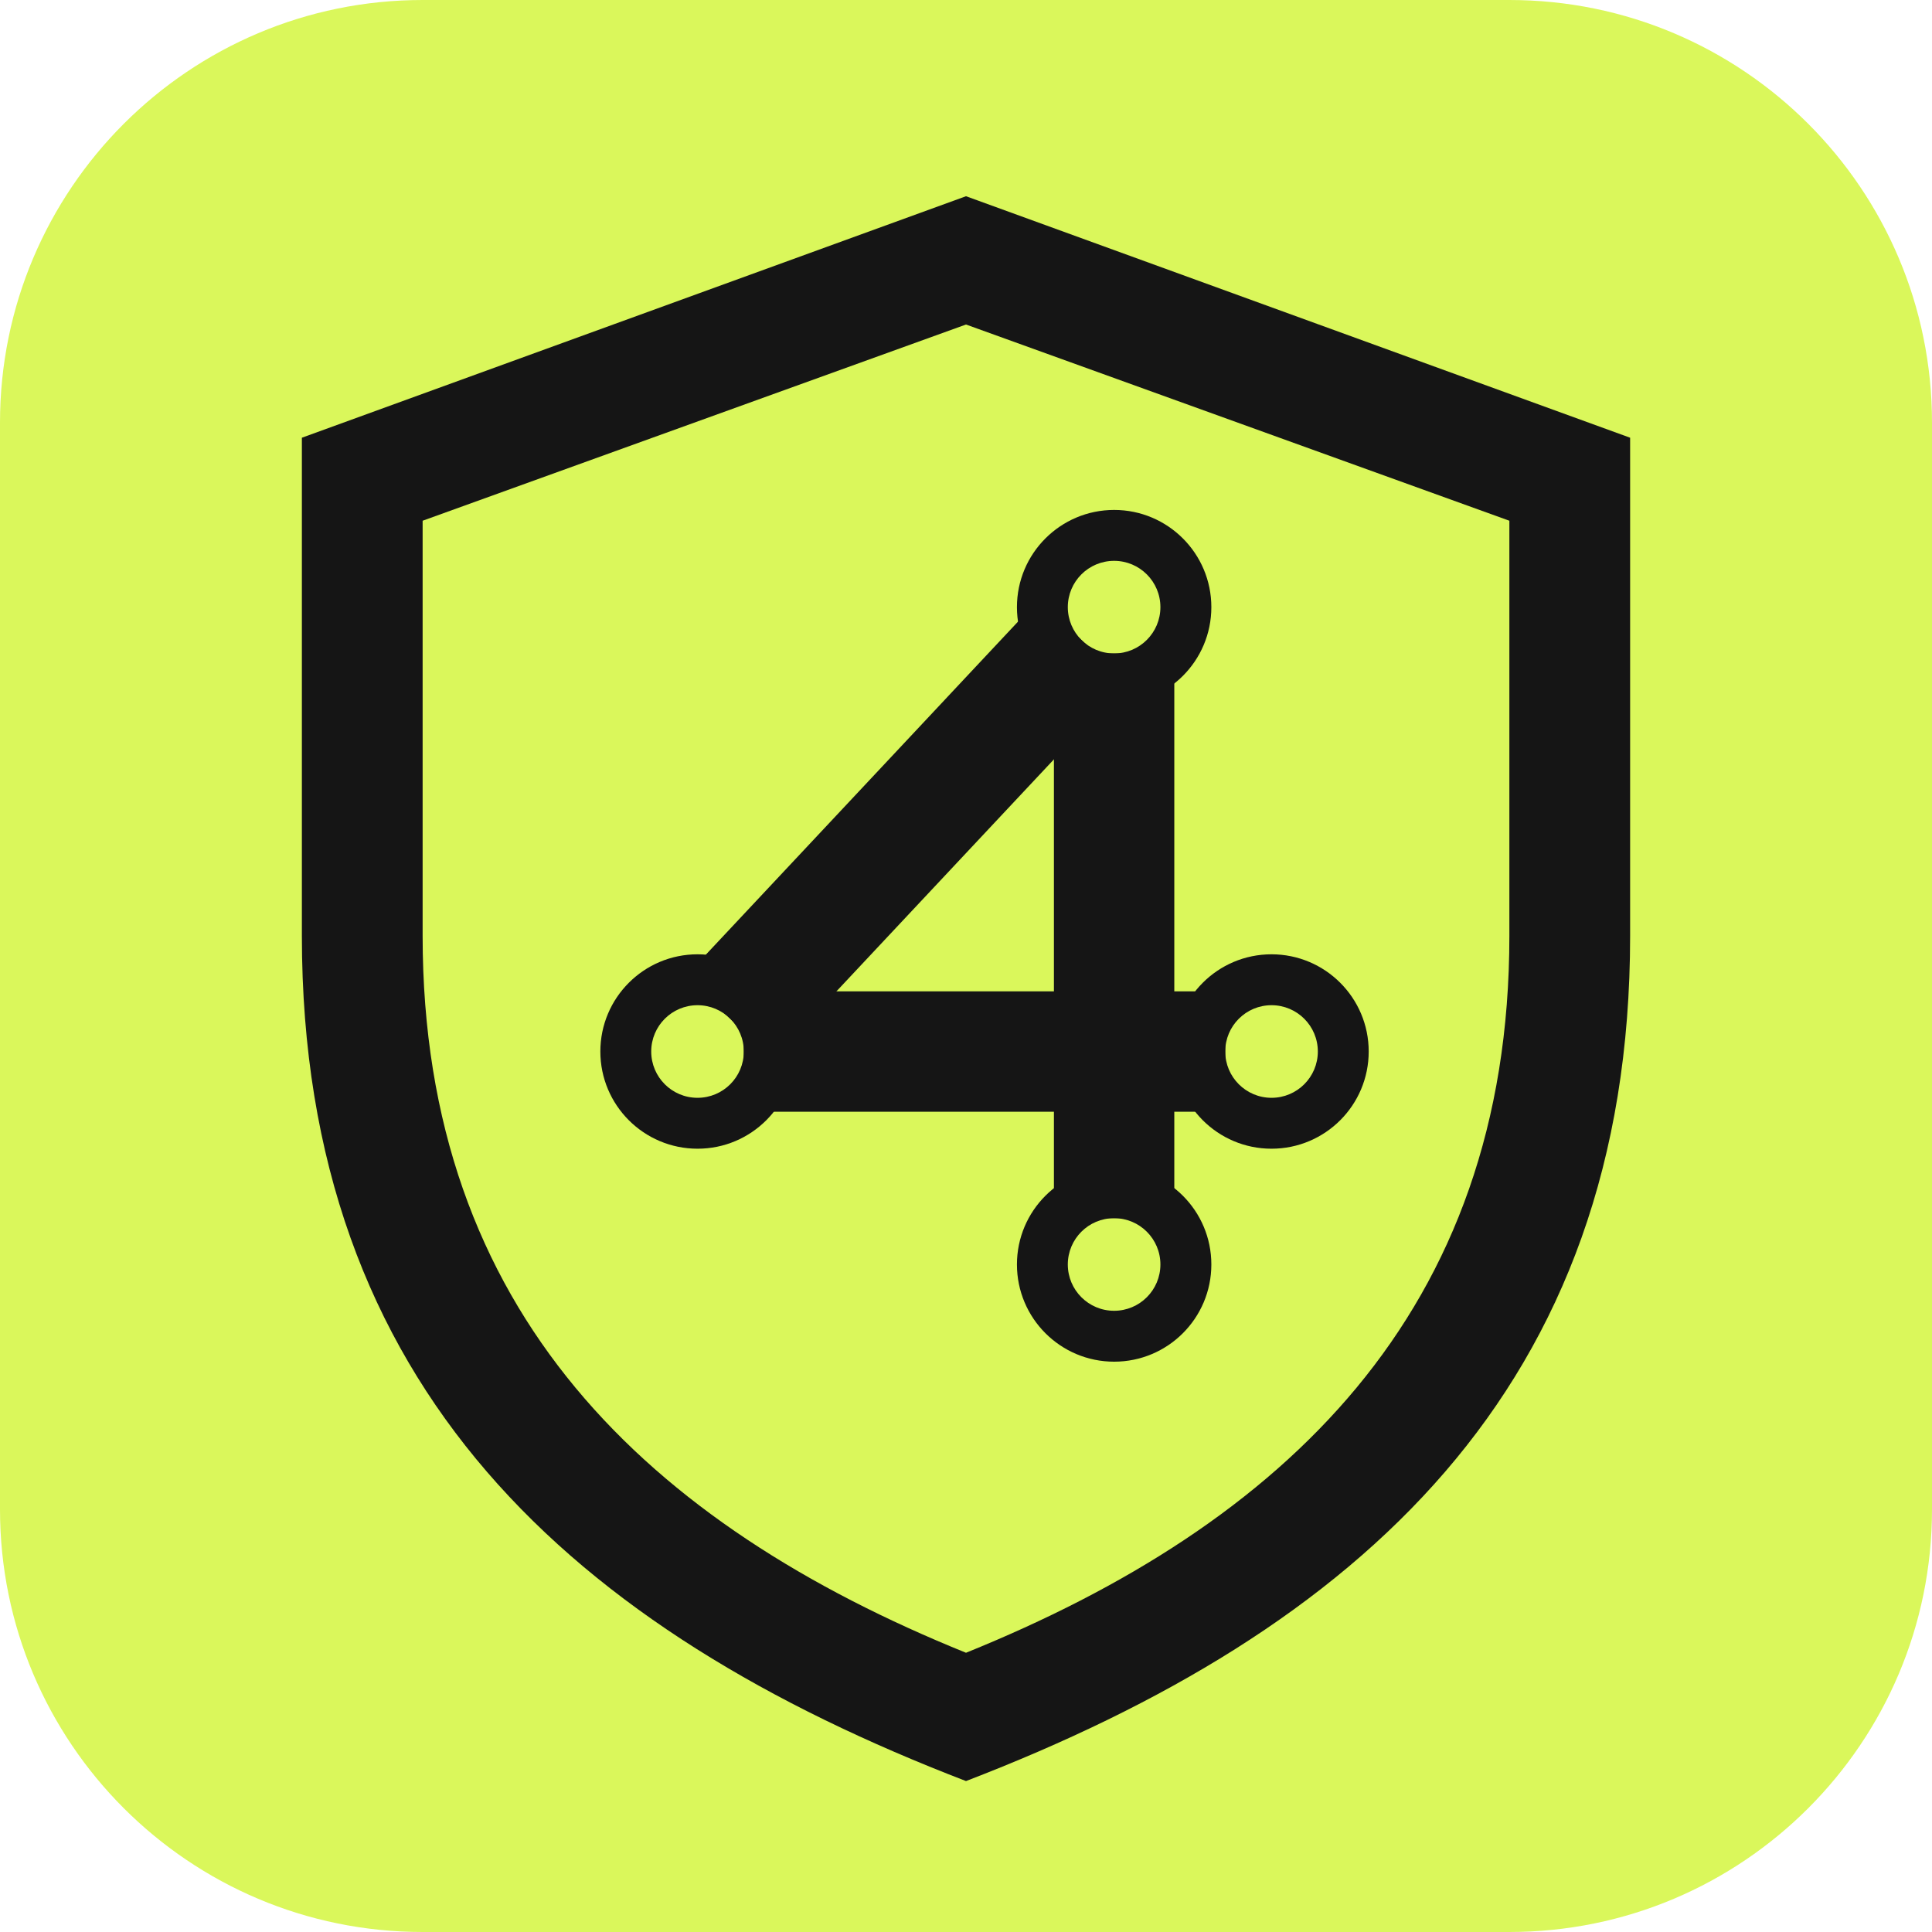
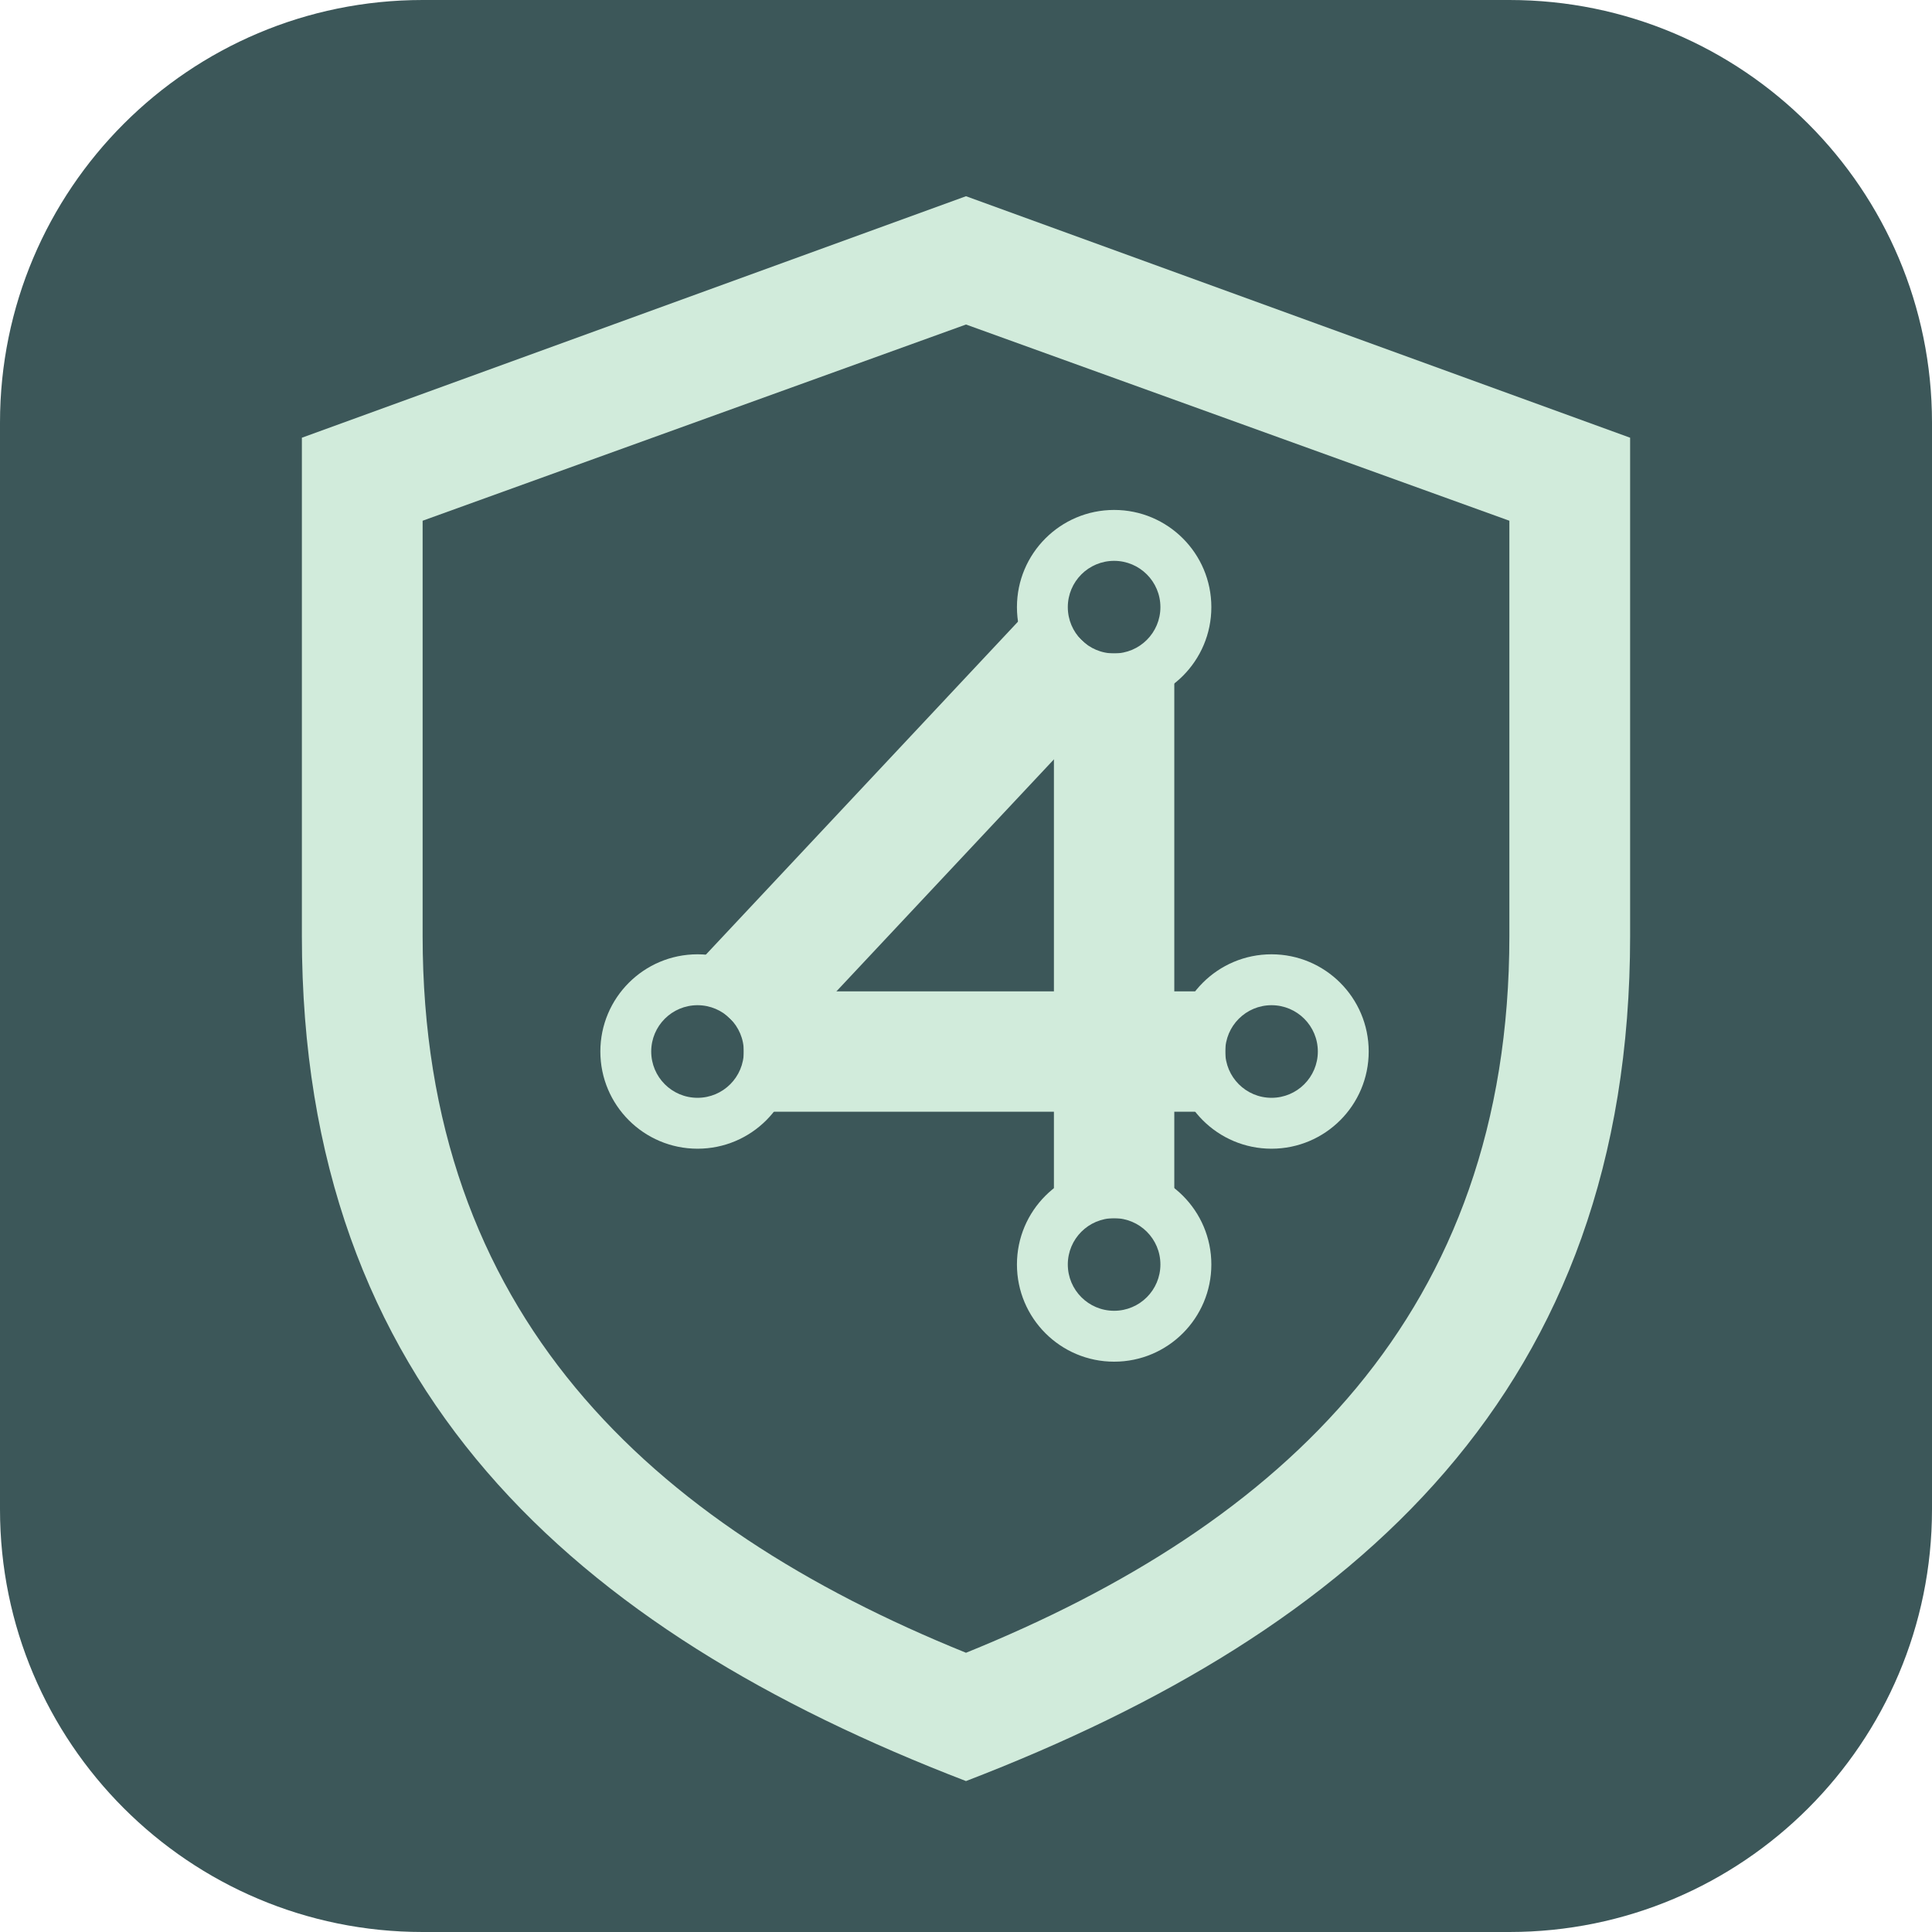
<svg xmlns="http://www.w3.org/2000/svg" viewBox="0 0 256 256">
-   <rect width="256" height="256" rx="56" fill="#DAF75B" />
-   <path fill="#151515" fill-rule="evenodd" d="M128 26 L216 58 V124 C216 184 180 216 128 236 C76 216 40 184 40 124 V58 Z M128 43 L200 69 V124 C200 174 170 202 128 219 C86 202 56 174 56 124 V69 Z" />
-   <g fill="#151515">
+   <rect width="256" height="256" rx="56" fill="#3C5759" />
+   <path fill="#D1EBDB" fill-rule="evenodd" d="M128 26 L216 58 V124 C216 184 180 216 128 236 C76 216 40 184 40 124 V58 Z M128 43 L200 69 V124 C200 174 170 202 128 219 C86 202 56 174 56 124 V69 Z" />
+   <g fill="#D1EBDB">
    <path d="M137.61 79.47 90.80 129.41 102.44 140.31 149.25 90.38Z" />
    <path d="M98.56 147.31 162.35 147.31 162.35 131.36 98.56 131.36Z" />
    <path d="M139.65 86.59 139.65 161.41 155.60 161.41 155.60 86.59Z" />
    <path fill-rule="evenodd" d="M134.75 80.45a12.88 12.88 0 1 0 25.76 0a12.88 12.88 0 1 0 -25.76 0ZM141.49 80.45a6.13 6.13 0 1 0 12.27 0a6.13 6.13 0 1 0 -12.27 0Z" />
    <path fill-rule="evenodd" d="M79.55 139.33a12.88 12.88 0 1 0 25.76 0a12.88 12.88 0 1 0 -25.76 0ZM86.29 139.33a6.13 6.13 0 1 0 12.27 0a6.13 6.13 0 1 0 -12.27 0Z" />
    <path fill-rule="evenodd" d="M155.60 139.33a12.88 12.88 0 1 0 25.76 0a12.88 12.88 0 1 0 -25.76 0ZM162.35 139.33a6.13 6.13 0 1 0 12.27 0a6.13 6.13 0 1 0 -12.27 0Z" />
    <path fill-rule="evenodd" d="M134.75 167.55a12.88 12.88 0 1 0 25.76 0a12.88 12.88 0 1 0 -25.76 0ZM141.49 167.55a6.13 6.13 0 1 0 12.27 0a6.13 6.13 0 1 0 -12.27 0Z" />
  </g>
</svg>
